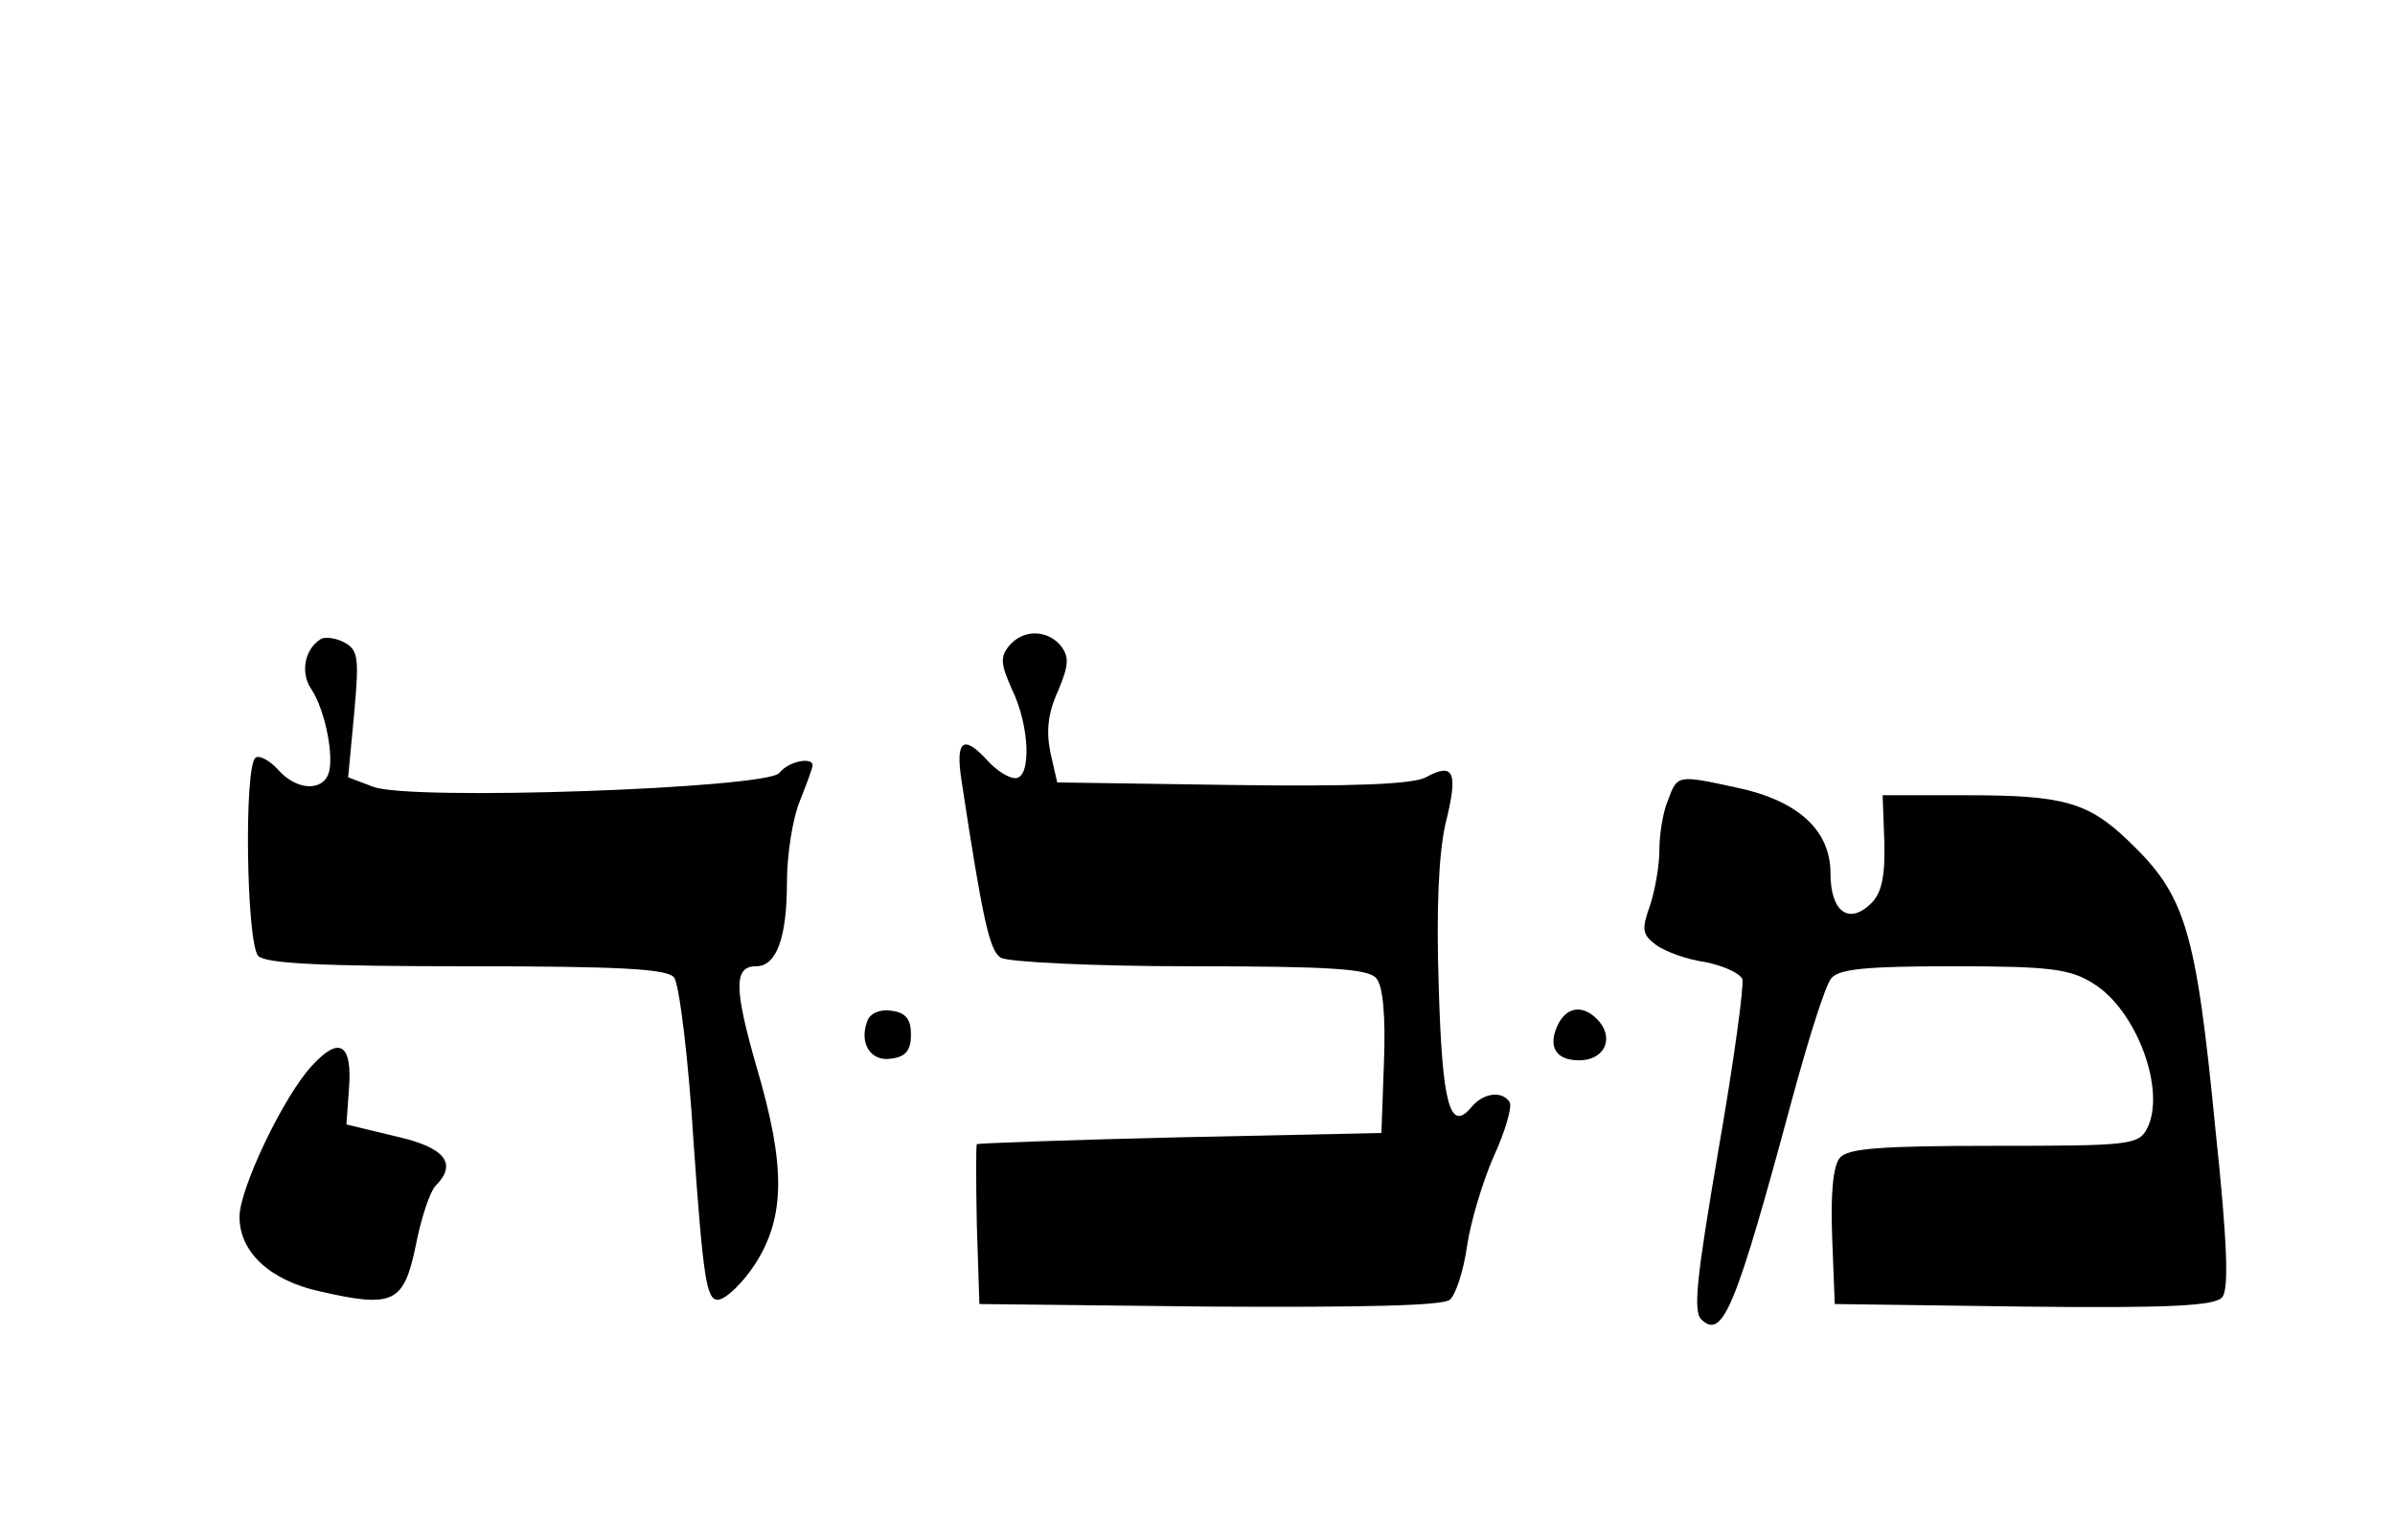
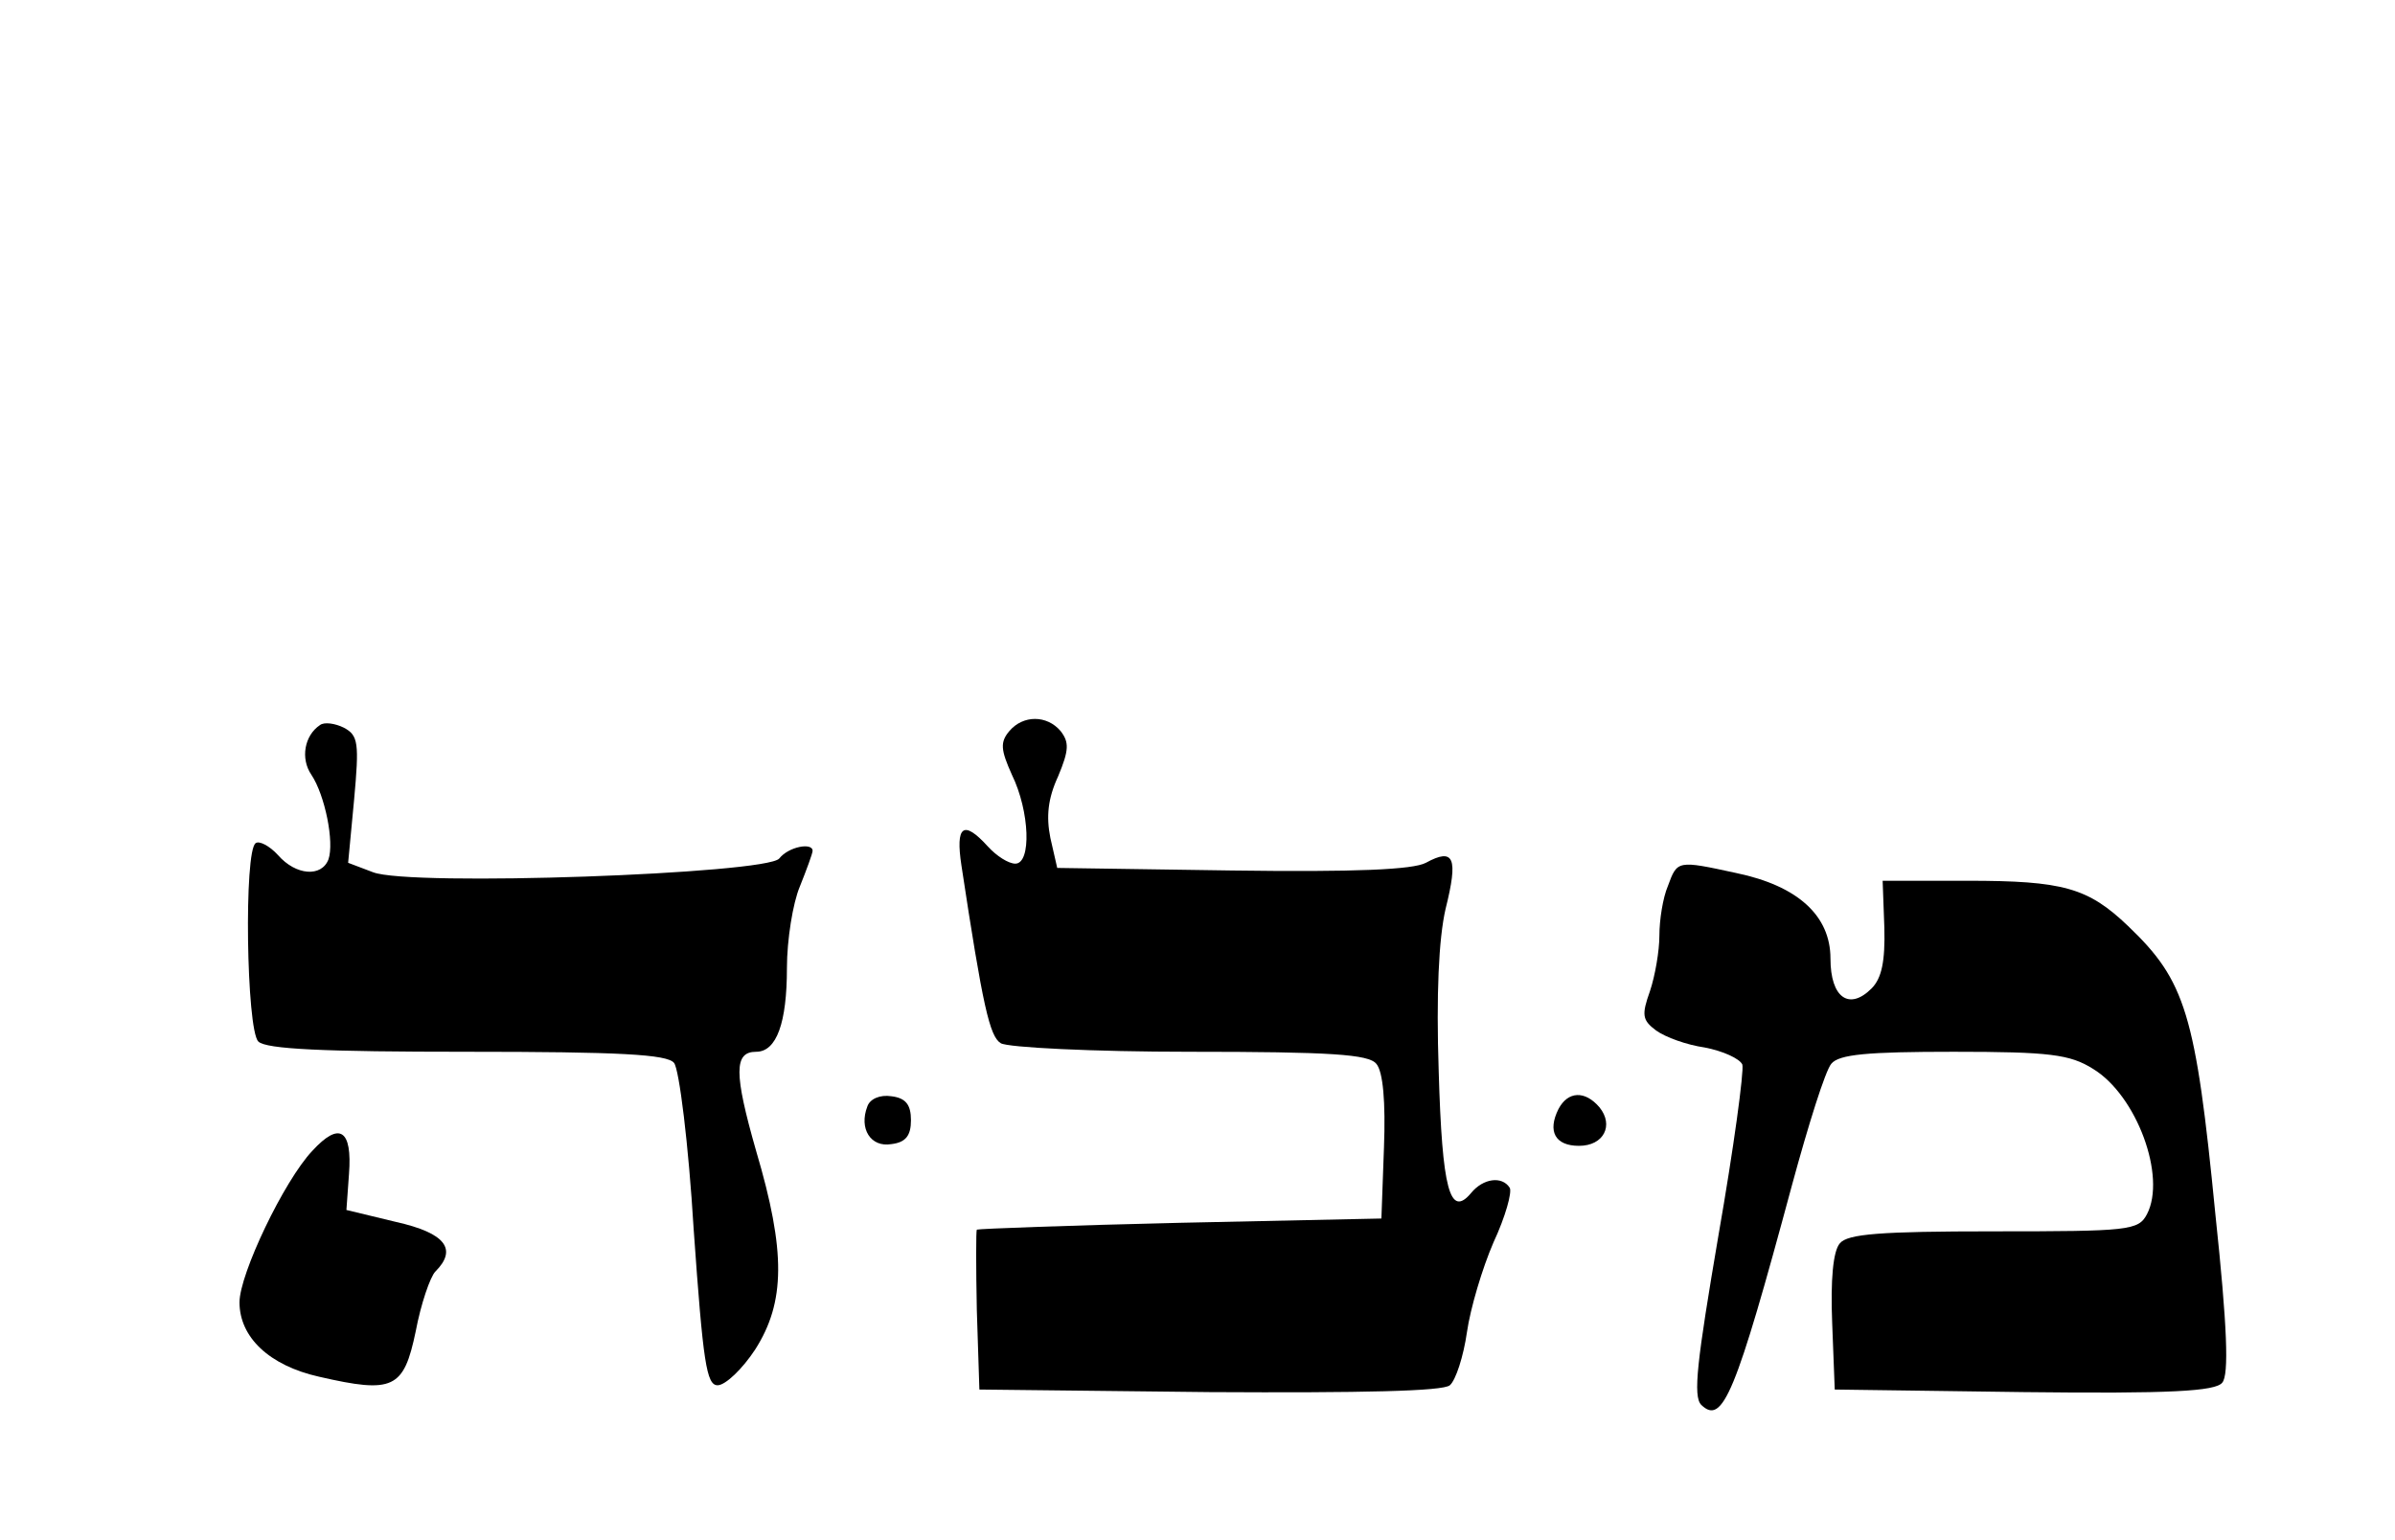
- <svg xmlns="http://www.w3.org/2000/svg" version="1.0" viewBox="0 -60 280 180" preserveAspectRatio="xMidYMid meet">
+ <svg xmlns="http://www.w3.org/2000/svg" version="1.0" viewBox="0 -70 280 180" preserveAspectRatio="xMidYMid meet">
  <g transform="translate(0,124) scale(0.1,-0.1)" stroke="none">
    <path d="M374 1092 c-18 -12 -23 -39 -10 -58 16 -24 27 -79 20 -99 -8 -21 -38 -19 -59 5 -10 11 -22 17 -26 14 -14 -8 -11 -218 3 -232 9 -9 77 -12 244 -12 178 0 234 -3 242 -13 6 -7 17 -95 23 -195 11 -156 15 -182 28 -182 9 0 29 19 44 42 35 55 36 114 1 232 -26 91 -26 116 0 116 24 0 36 34 36 98 0 33 7 76 15 95 8 20 15 39 15 42 0 10 -28 5 -39 -9 -15 -18 -432 -33 -475 -16 l-29 11 7 74 c6 66 5 75 -12 84 -10 5 -23 7 -28 3z" />
    <path d="M1180 1085 c-11 -13 -10 -22 3 -51 21 -43 23 -104 4 -104 -8 0 -22 9 -32 20 -29 32 -38 24 -31 -22 25 -165 33 -200 46 -208 8 -5 108 -10 221 -10 165 0 209 -3 218 -14 8 -9 11 -45 9 -98 l-3 -83 -235 -5 c-129 -3 -236 -7 -238 -8 -1 -1 -1 -44 0 -94 l3 -93 269 -3 c179 -1 273 1 281 8 7 6 16 34 20 62 4 28 18 75 31 105 14 30 22 59 19 64 -9 14 -31 11 -45 -6 -25 -30 -34 4 -38 142 -3 90 0 155 8 190 15 60 10 72 -23 54 -15 -8 -82 -11 -227 -9 l-204 3 -8 35 c-5 25 -3 46 9 72 13 31 13 40 3 53 -16 19 -44 19 -60 0z" />
    <path d="M1950 904 c-6 -14 -10 -40 -10 -58 0 -18 -5 -47 -11 -65 -10 -28 -9 -34 7 -46 11 -8 36 -17 57 -20 21 -4 41 -13 44 -20 2 -8 -10 -97 -28 -200 -25 -147 -30 -188 -20 -198 25 -24 40 12 106 257 19 70 39 134 46 142 9 11 42 14 143 14 112 0 136 -3 163 -20 51 -31 86 -126 63 -170 -10 -19 -21 -20 -179 -20 -133 0 -171 -3 -180 -14 -8 -9 -11 -43 -9 -93 l3 -78 221 -3 c172 -2 224 1 232 11 8 9 6 65 -8 197 -23 235 -35 273 -102 337 -47 45 -76 53 -188 53 l-99 0 2 -55 c1 -39 -3 -59 -15 -71 -26 -26 -48 -11 -48 35 0 50 -38 85 -110 100 -69 15 -69 15 -80 -15z" />
    <path d="M1014 646 c-10 -26 4 -48 28 -44 17 2 23 10 23 28 0 18 -6 26 -23 28 -13 2 -25 -3 -28 -12z" />
    <path d="M1822 643 c-13 -26 -4 -43 24 -43 29 0 41 24 24 45 -17 20 -37 19 -48 -2z" />
    <path d="M365 594 c-33 -35 -85 -144 -85 -177 0 -41 35 -74 93 -87 87 -20 99 -14 113 53 6 32 17 64 23 70 26 26 12 45 -46 58 l-58 14 3 42 c4 52 -11 62 -43 27z" />
  </g>
</svg>
